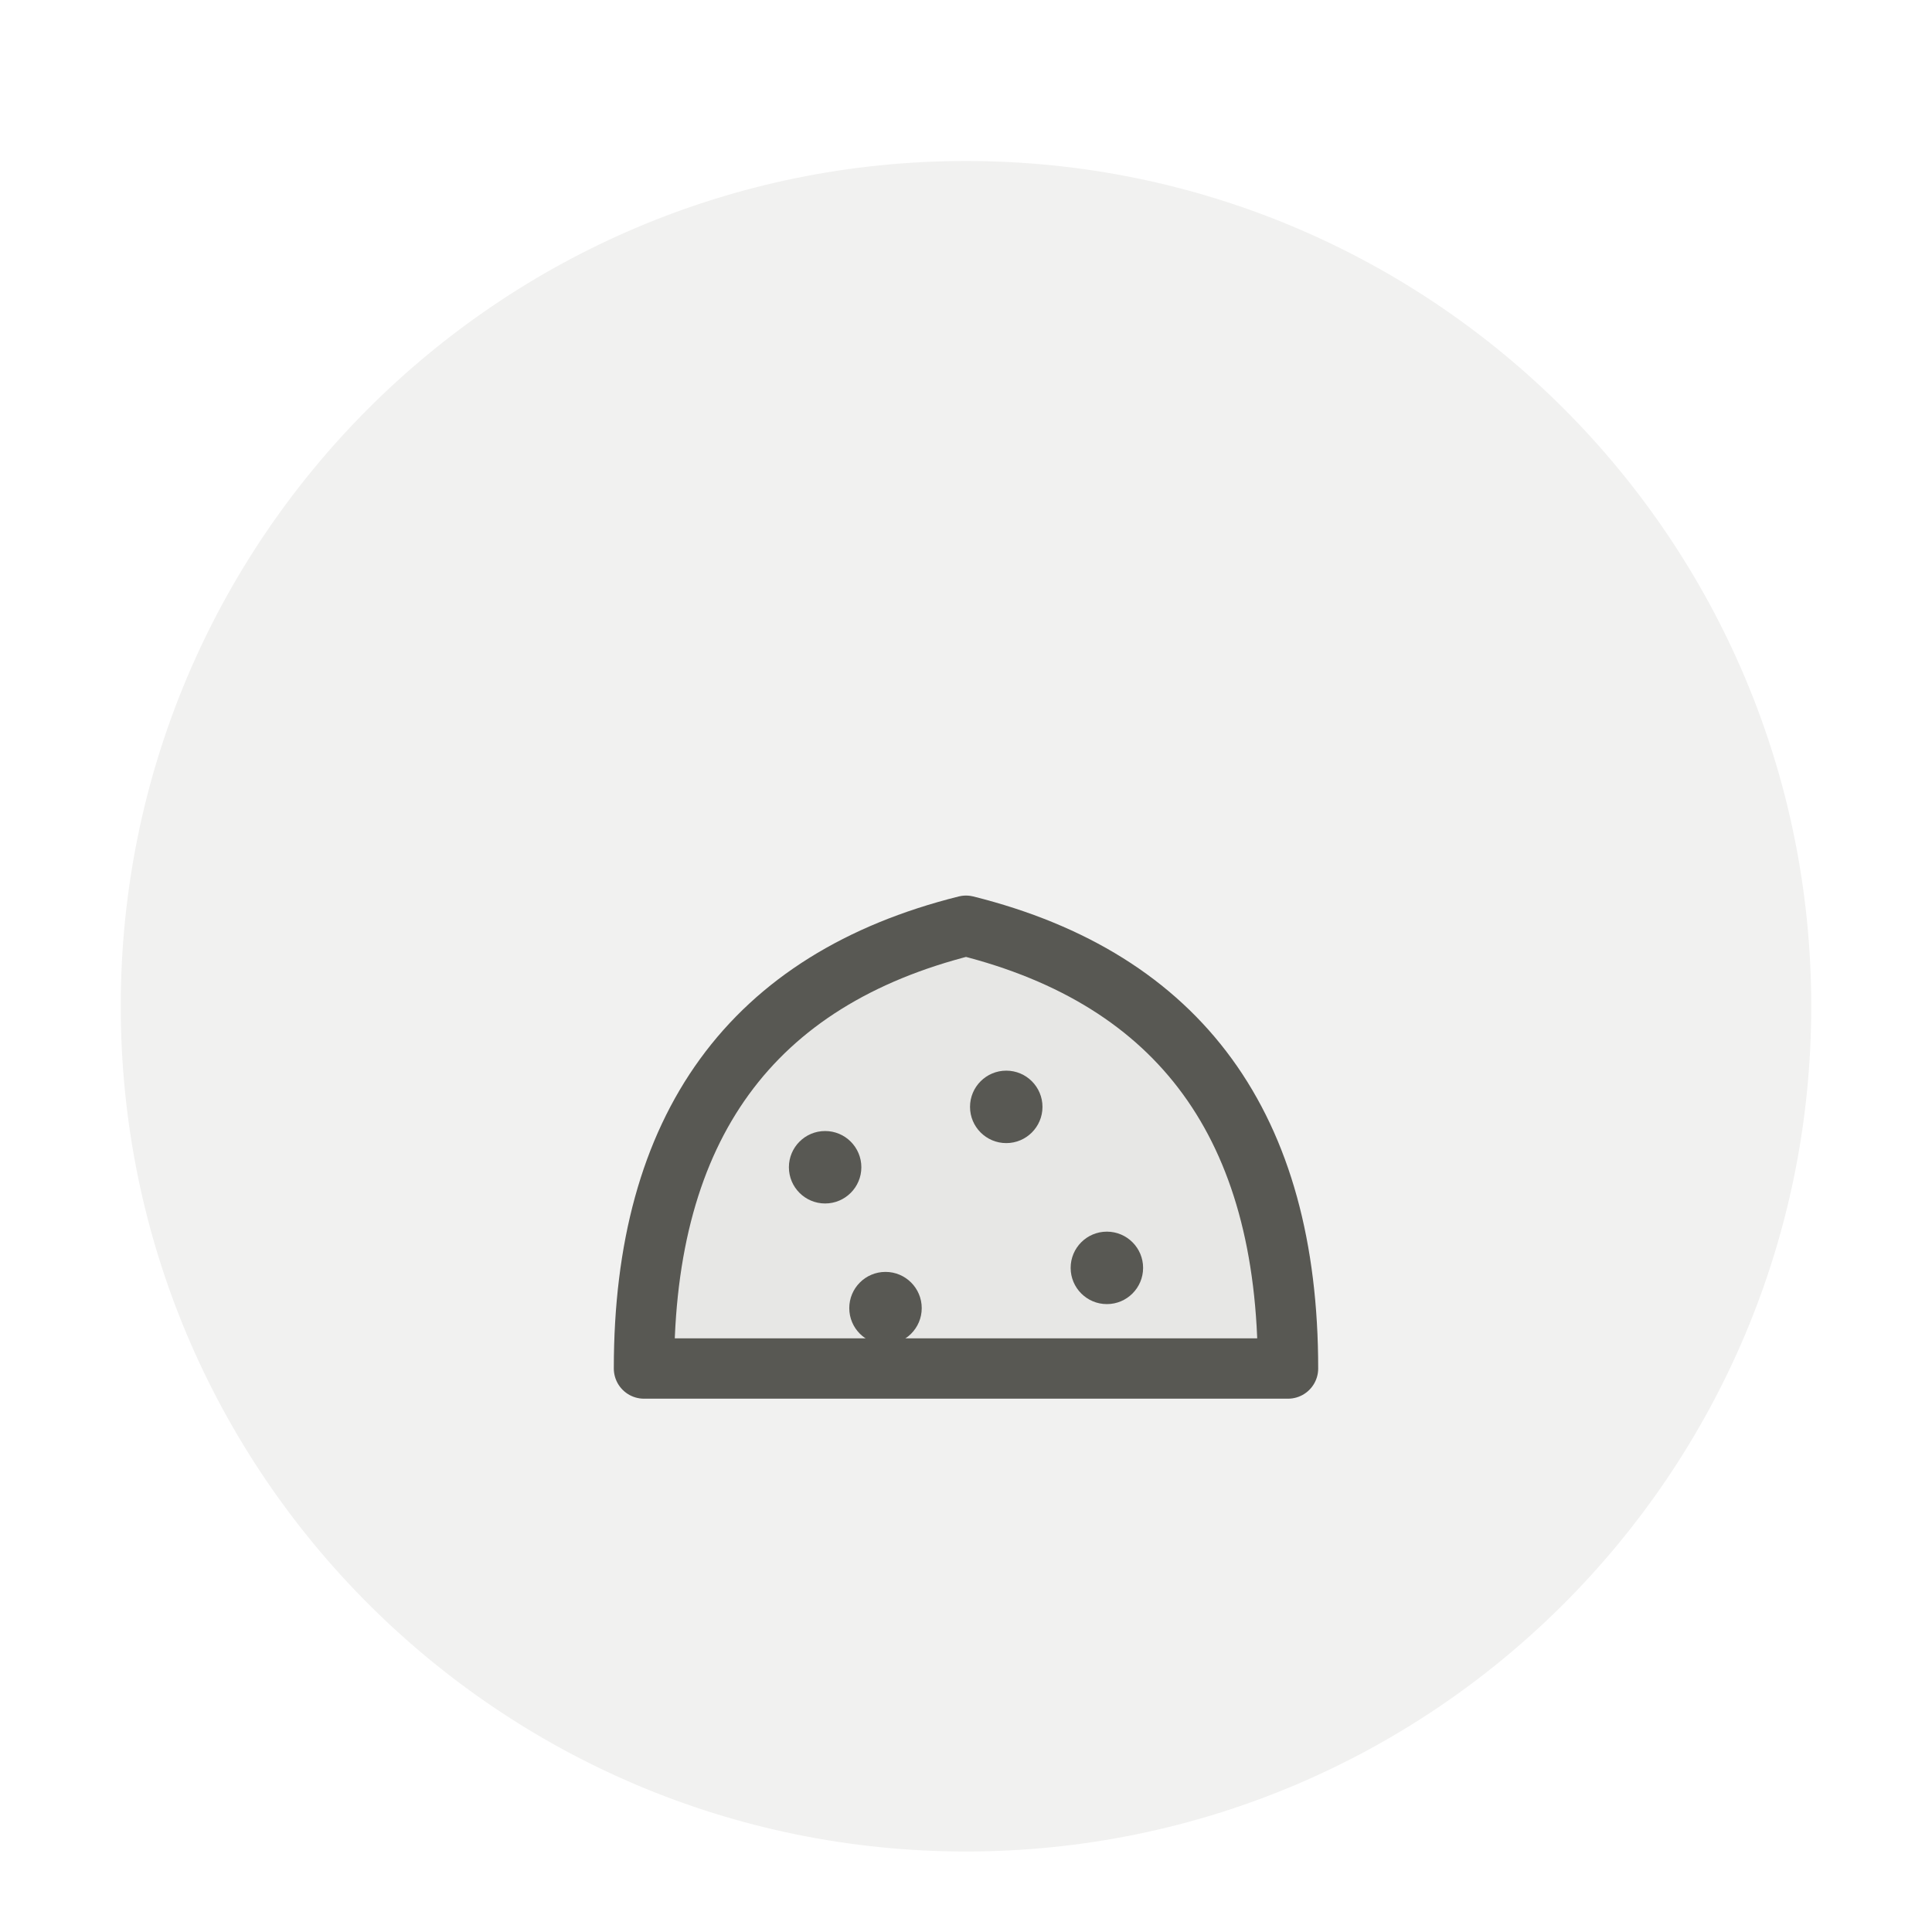
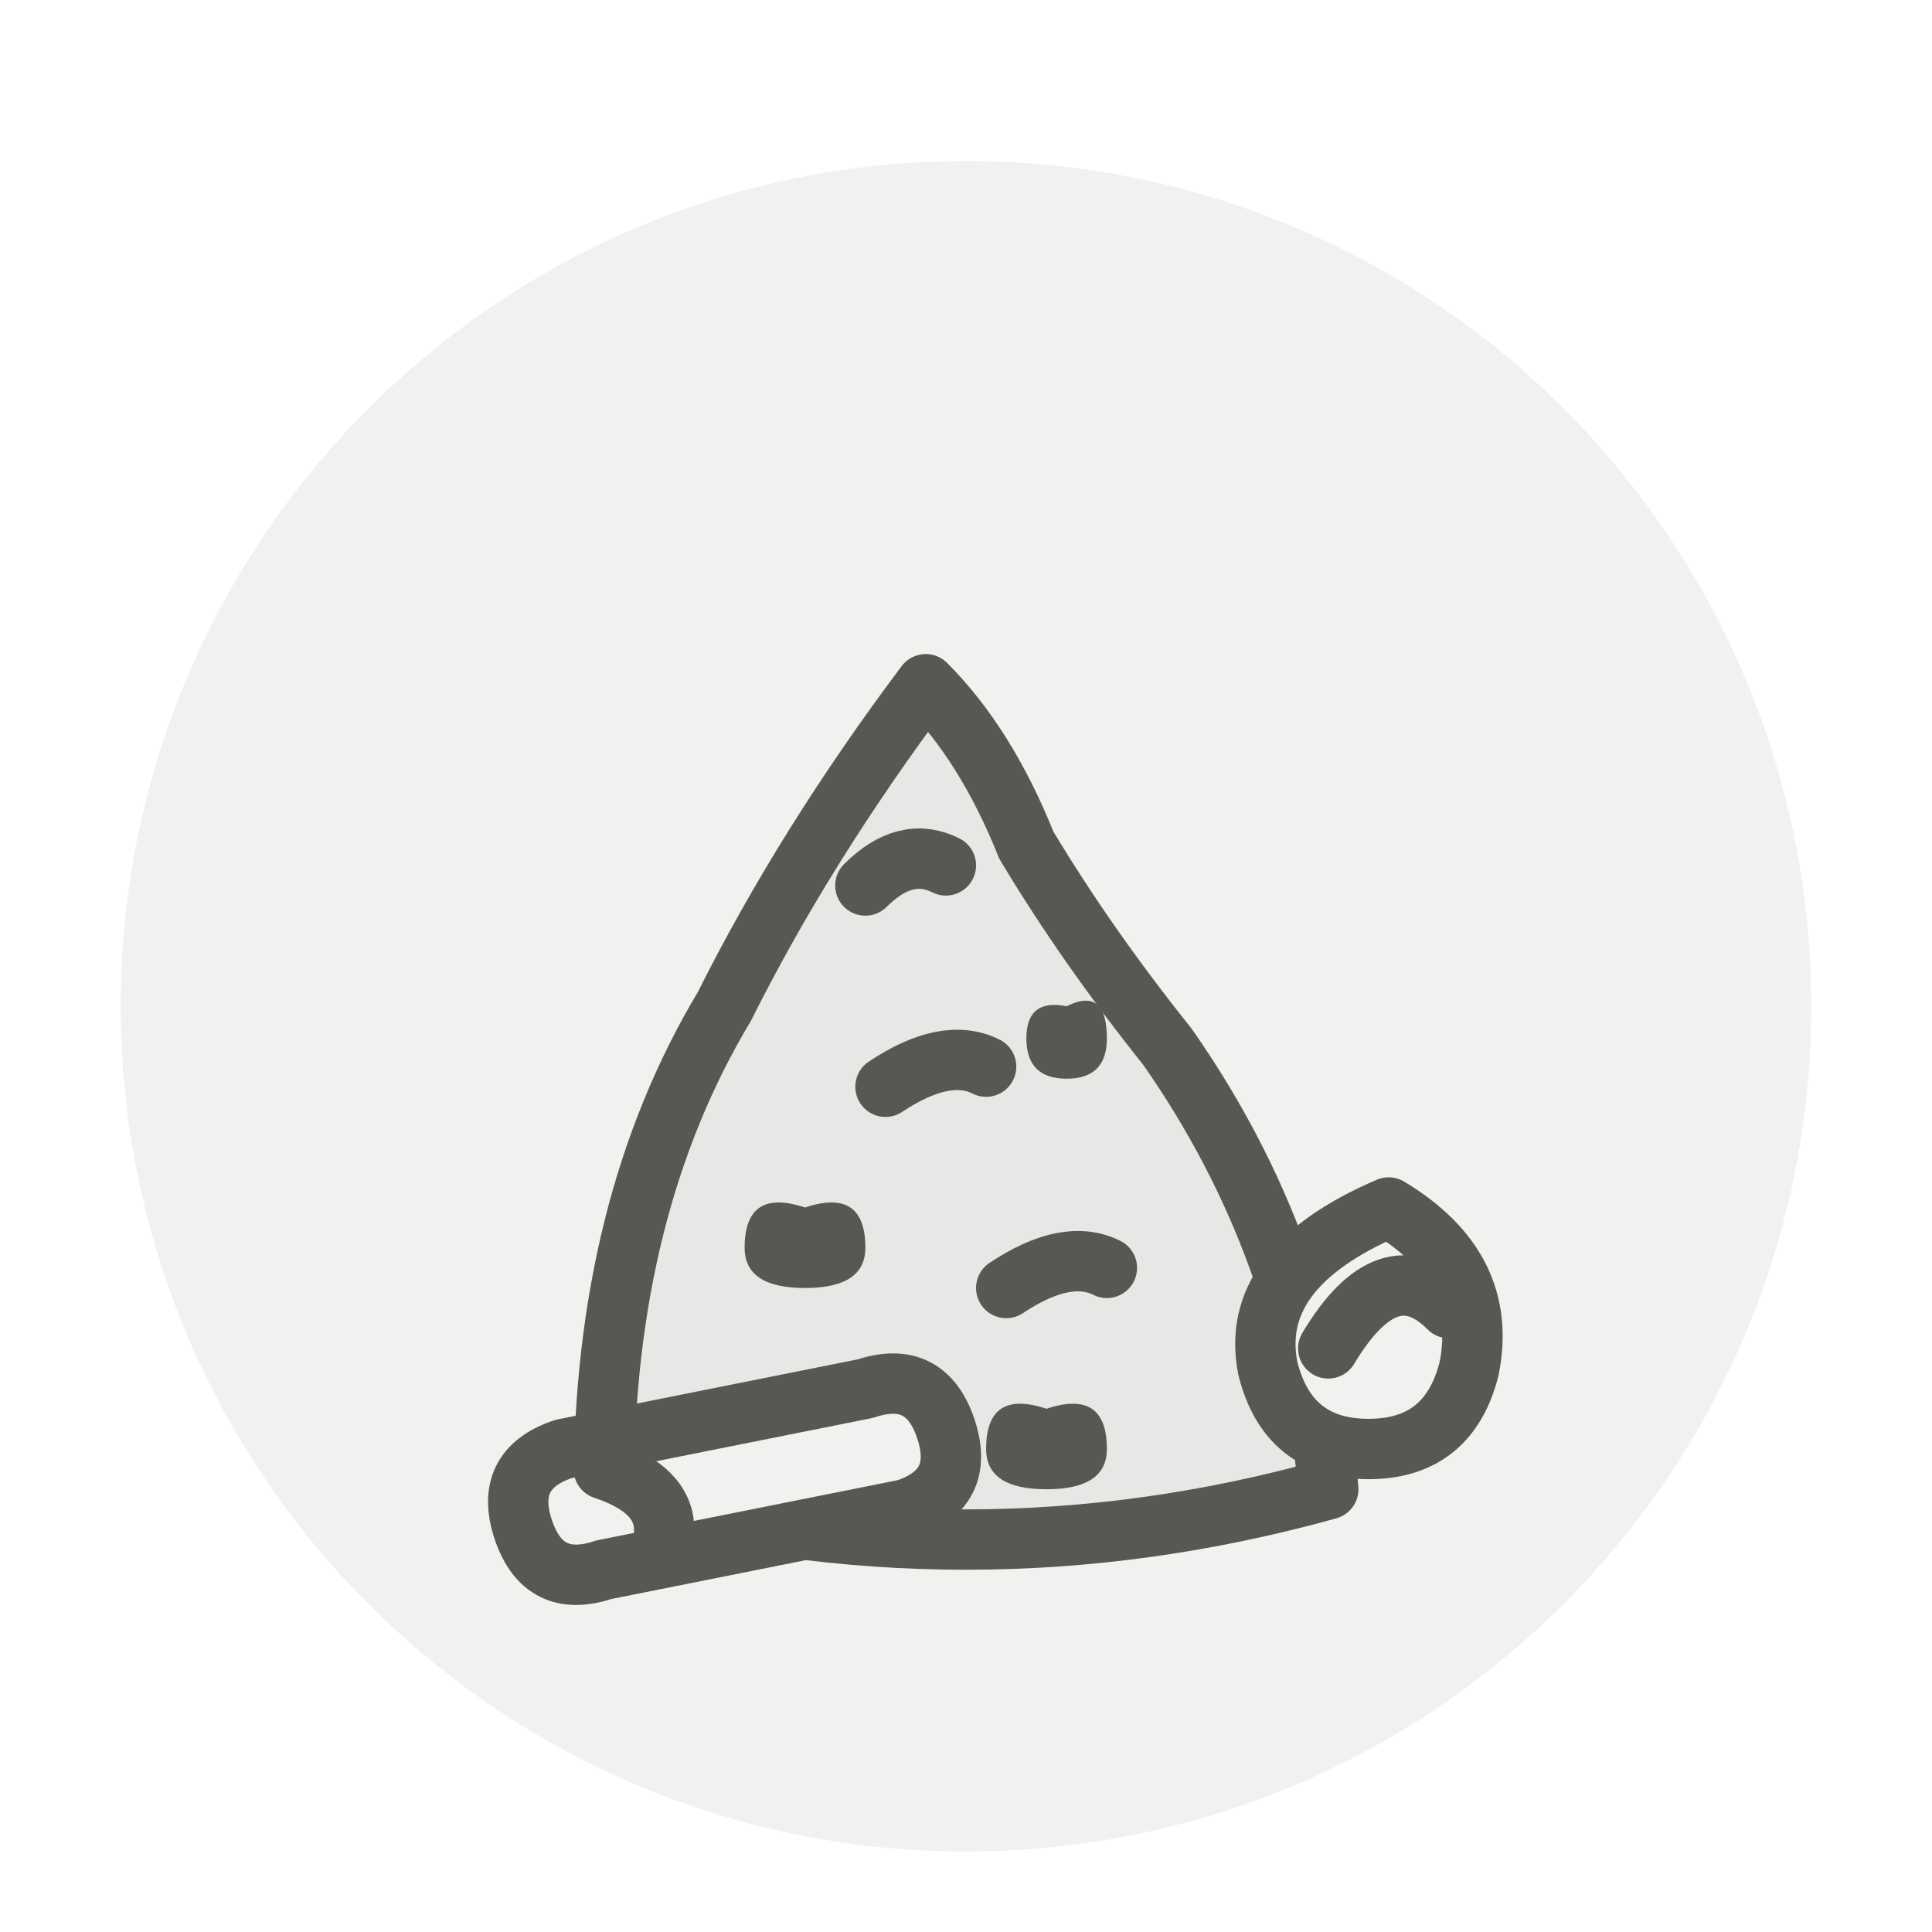
<svg xmlns="http://www.w3.org/2000/svg" viewBox="0 0 96 96" width="104" height="104" role="img" aria-label="Ras el hanout">
  <style>.s{fill:none;stroke:#585853;stroke-width:3;stroke-linecap:round}.f1,.f3,.sf{fill:#f1f1f0;stroke:#585853;stroke-width:3;stroke-linejoin:round}.f2{fill:#e7e7e5;stroke:#585853;stroke-width:3;stroke-linejoin:round}.dot{fill:#585853}.bg{fill:#f1f1f0}@media(prefers-color-scheme:dark){.s,.f1,.f2,.f3,.sf{stroke:#b8b5ae}.f1,.f3,.sf{fill:#242422}.f2{fill:#2c2c29}.dot{fill:#b8b5ae}.bg{fill:#242422}}</style>
  <circle class="bg" cx="48" cy="50" r="42" />
-   <path class="f2 sf" d="M32 68q0-18 16-22 16 4 16 22z" />
-   <circle class="dot" cx="41" cy="58" r="1.8" />
-   <circle class="dot" cx="50" cy="55" r="1.8" />
-   <circle class="dot" cx="55" cy="63" r="1.8" />
-   <circle class="dot" cx="44" cy="65" r="1.8" />
+   <path class="f2 sf" d="M30 74q0-14 6-24q4-8 10-16q3 3 5 8q3 5 7 10q7 10 8 22q-18 5-36 0z" />
+   <path class="f1 sf" d="M28 72l15-3q3-1 4 2q1 3-2 4l-15 3q-3 1-4-2q-1-3 2-4z" />
+   <path class="f1 sf" d="M69 60q5 3 4 8q-1 4-5 4q-4 0-5-4q-1-5 6-8z" />
+   <path class="s" d="M30 73q3 1 3 3M66 67q3-5 6-2M44 54q3-2 5-1M50 64q3-2 5-1M43 44q2-2 4-1" stroke-width="1.6" />
+   <path class="dot" d="M40 60q3-1 3 2q0 2-3 2q-3 0-3-2q0-3 3-2zM53 50q2-1 2 1.6q0 2-2 2q-2 0-2-2q0-2 2-1.6zM52 70q3-1 3 2q0 2-3 2q-3 0-3-2q0-3 3-2z" />
</svg>
